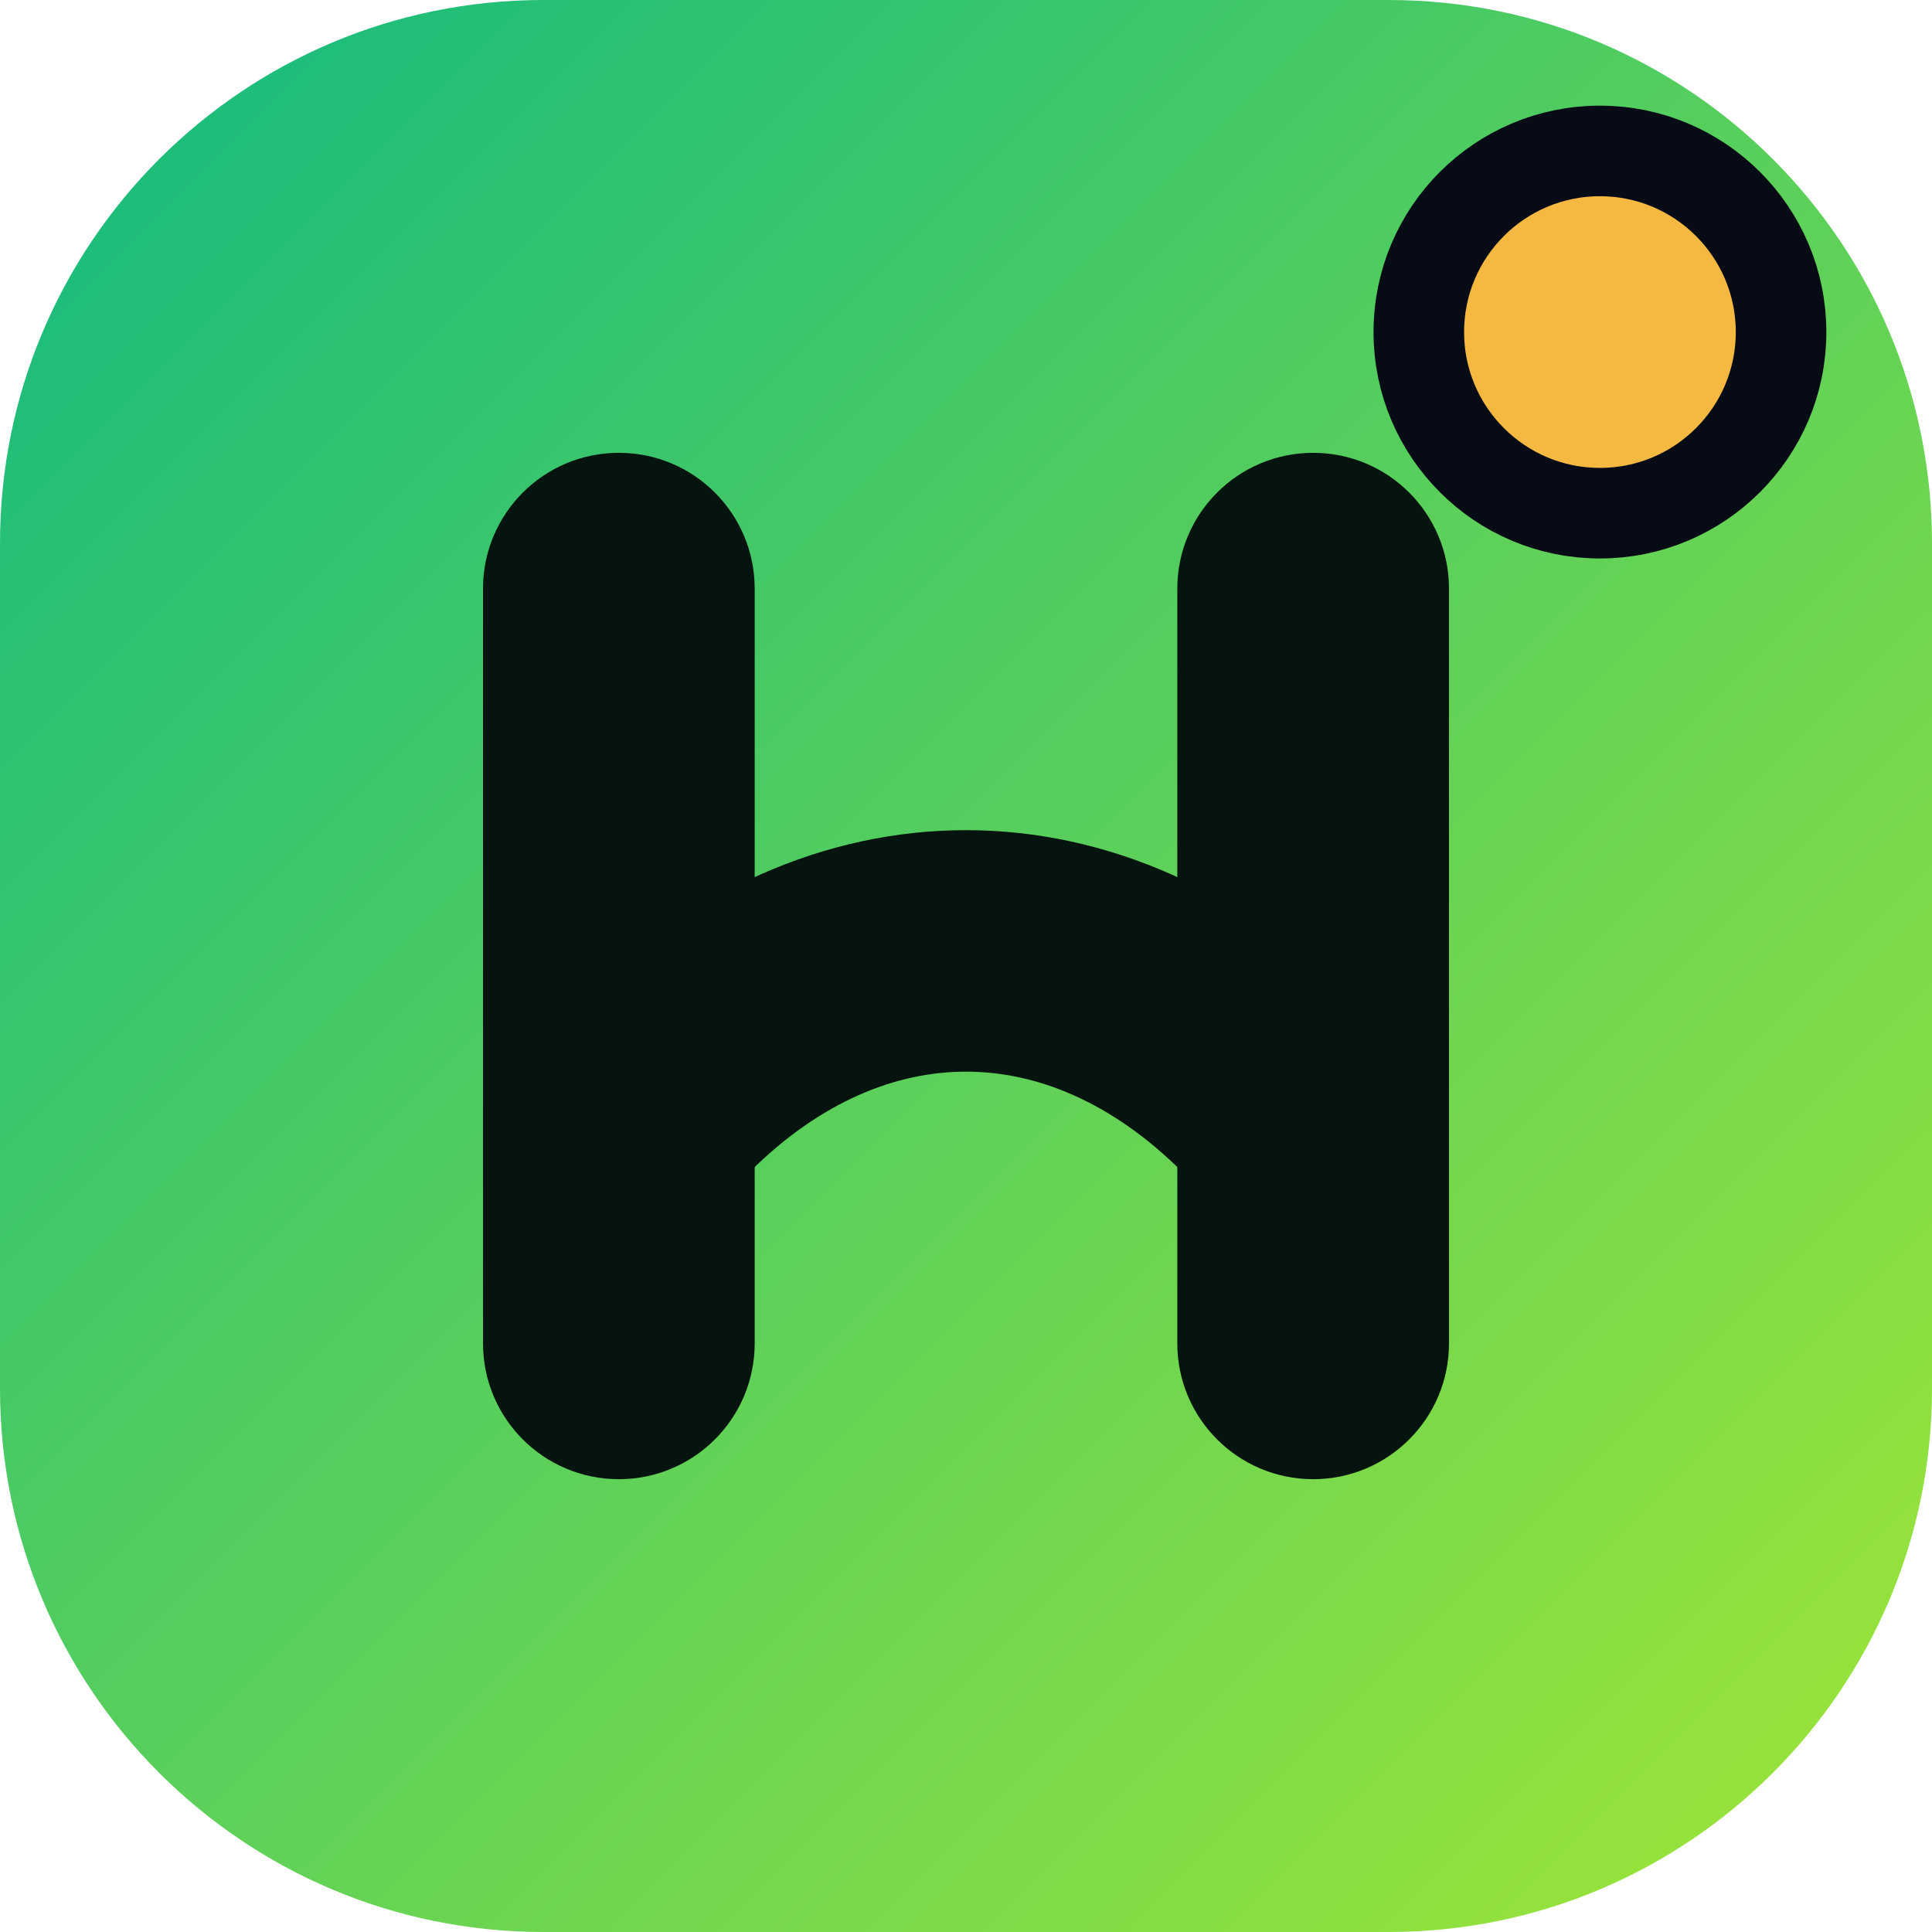
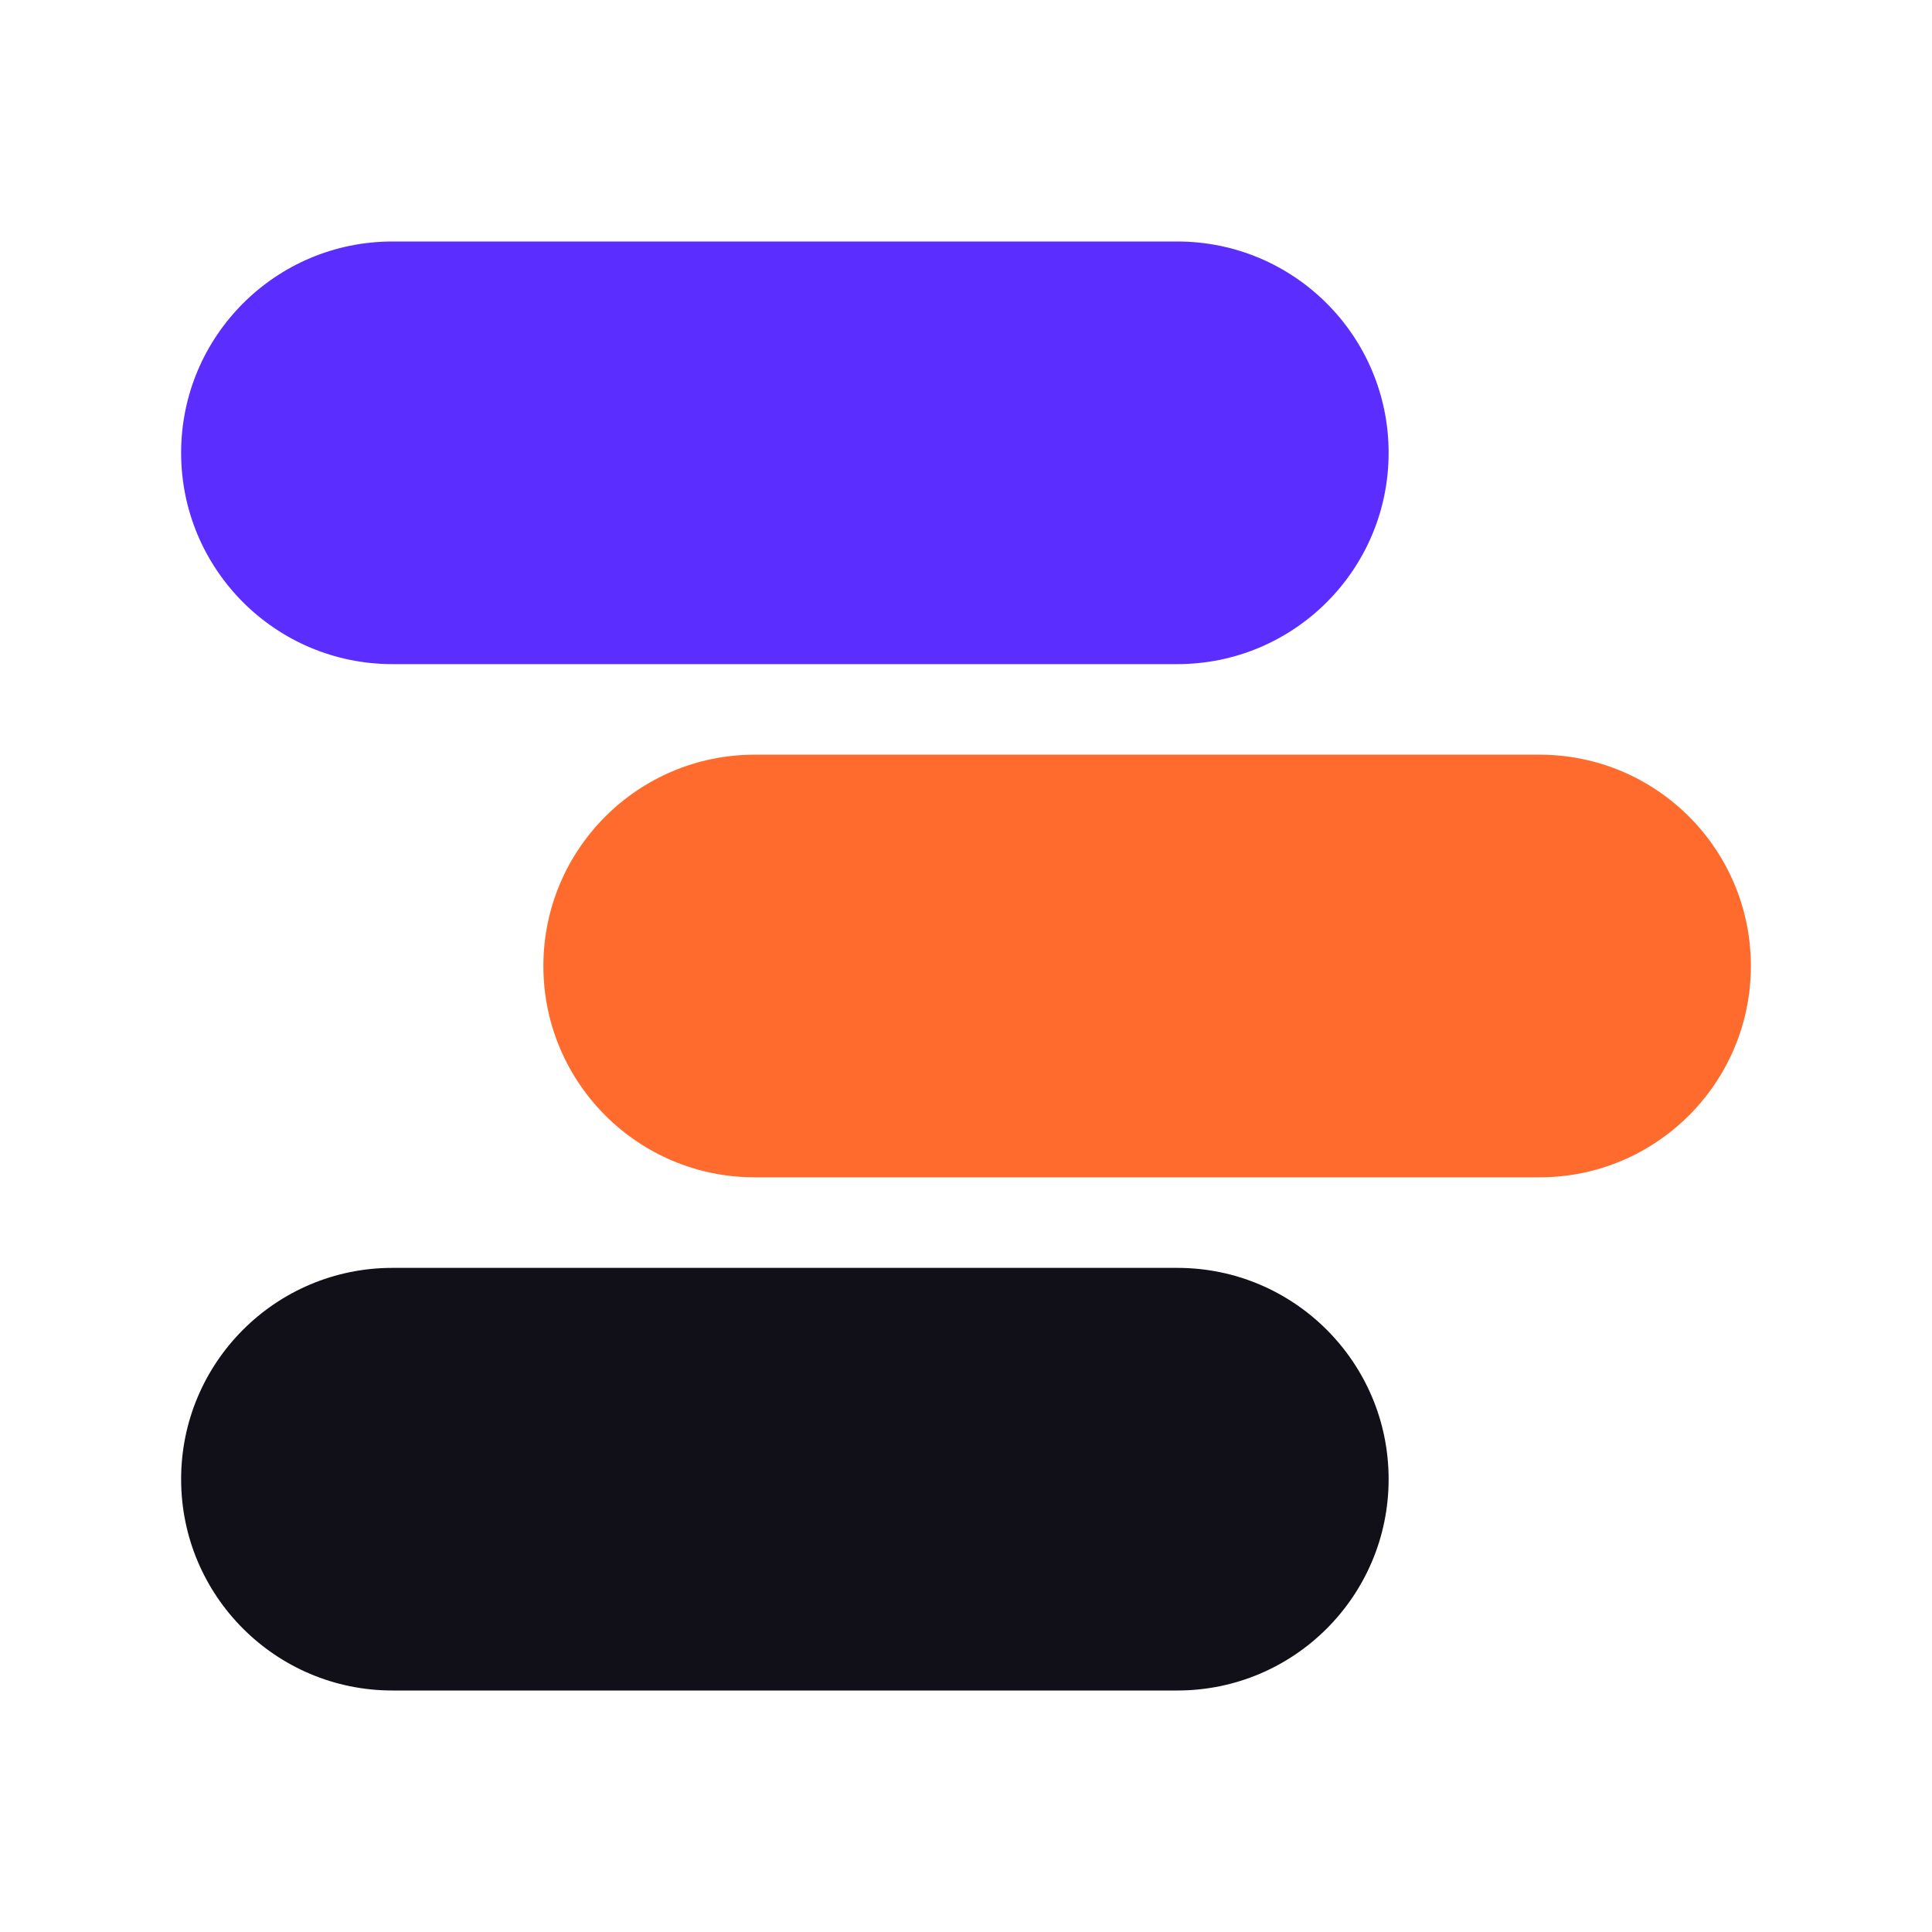
<svg xmlns="http://www.w3.org/2000/svg" viewBox="0 0 64 64">
-   <defs>
-     <linearGradient id="lg" x1="0" y1="0" x2="1" y2="1">
-       <stop offset="0" stop-color="#10B981" />
-       <stop offset="1" stop-color="#A3E635" />
-     </linearGradient>
-   </defs>
-   <rect width="64" height="64" rx="18" fill="url(#lg)" />
-   <rect x="16" y="15" width="9" height="34" rx="4.5" fill="#06140F" />
-   <rect x="39" y="15" width="9" height="34" rx="4.5" fill="#06140F" />
-   <path d="M22 36c6-6 14-6 20 0" stroke="#06140F" stroke-width="8" fill="none" stroke-linecap="round" />
-   <circle cx="53" cy="11" r="6" fill="#F5B941" stroke="#070B16" stroke-width="3" />
+   <rect x="6" y="8" width="40" height="14" rx="7" fill="#5B2EFF" />
+   <rect x="18" y="25" width="40" height="14" rx="7" fill="#FF6B2C" />
+   <rect x="6" y="42" width="40" height="14" rx="7" fill="#111018" />
</svg>
